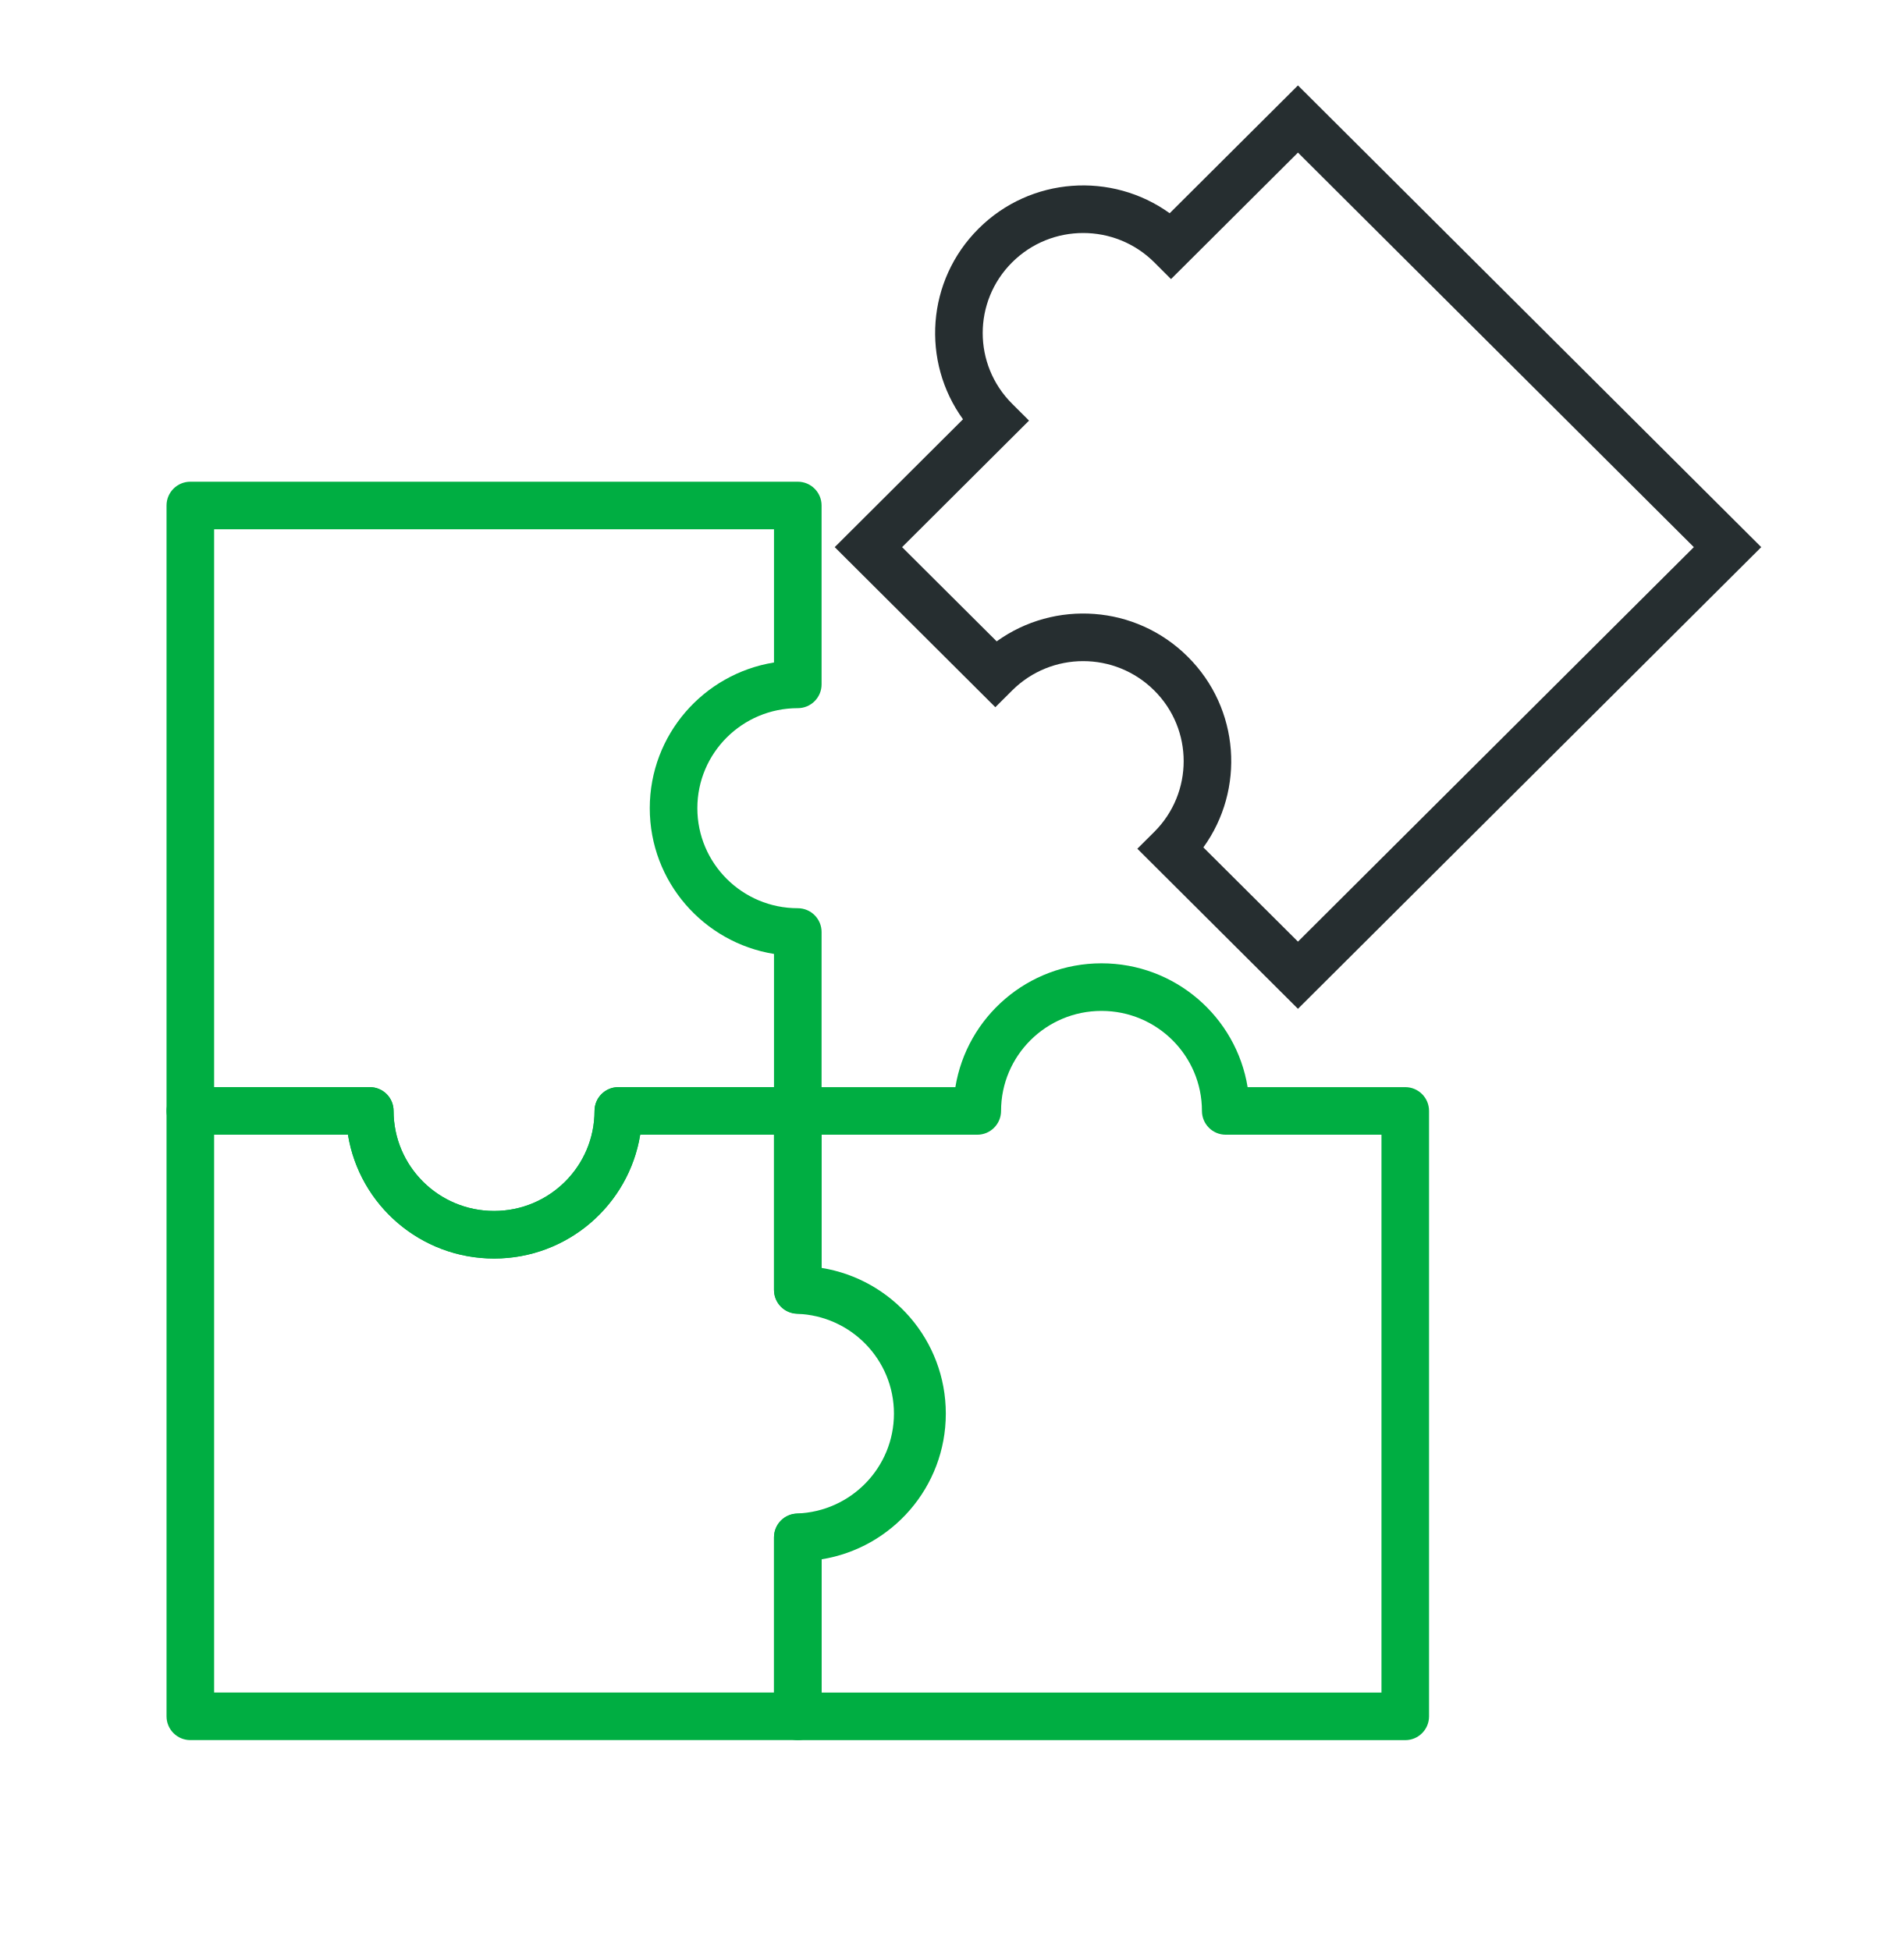
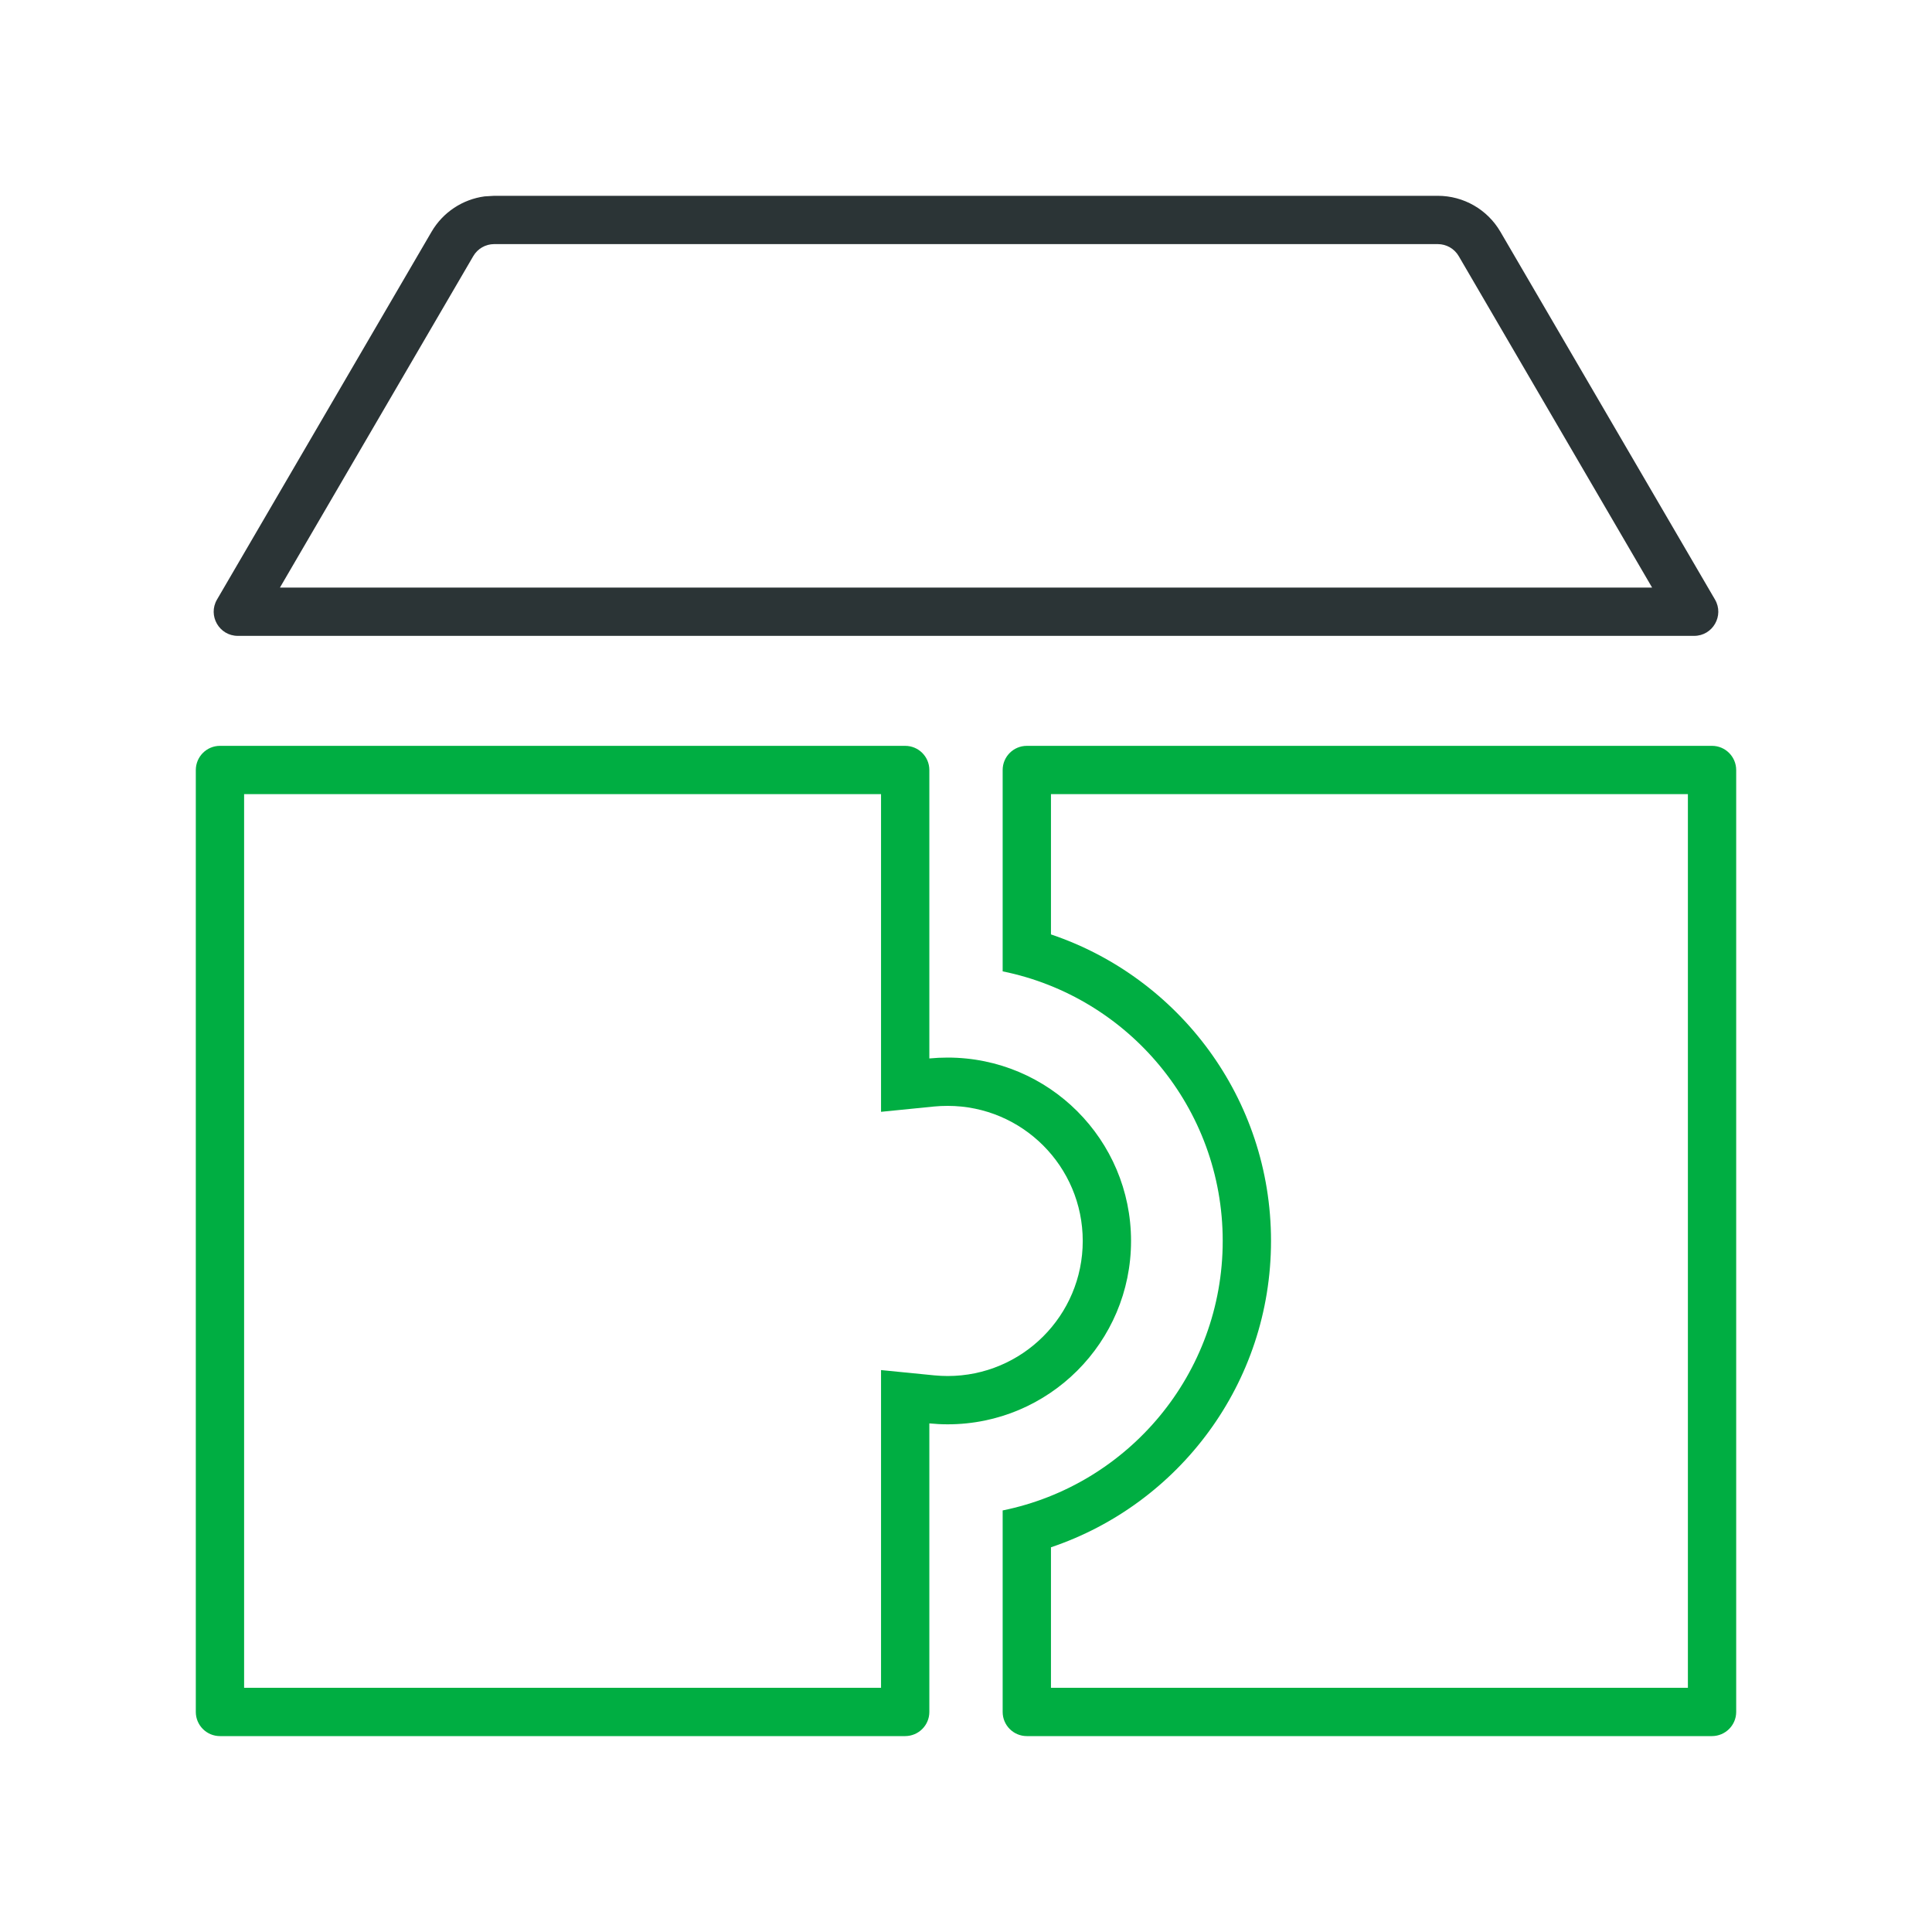
- <svg xmlns="http://www.w3.org/2000/svg" width="40" height="41" viewBox="0 0 40 41" fill="none">
-   <path fill-rule="evenodd" clip-rule="evenodd" d="M3.5 10.623C3.5 10.347 3.724 10.123 4 10.123H16.767C17.043 10.123 17.267 10.347 17.267 10.623V14.382C17.267 14.658 17.043 14.882 16.767 14.882C15.6 14.882 14.656 15.825 14.656 16.984C14.656 18.143 15.6 19.086 16.767 19.086C17.043 19.086 17.267 19.31 17.267 19.586V23.346C17.267 23.622 17.043 23.846 16.767 23.846H13.455C13.215 25.322 11.93 26.448 10.384 26.448C8.838 26.448 7.553 25.322 7.313 23.846H4C3.724 23.846 3.5 23.622 3.5 23.346V10.623ZM4.5 11.123V22.846H7.772C8.049 22.846 8.272 23.069 8.272 23.346C8.272 24.505 9.216 25.448 10.384 25.448C11.551 25.448 12.495 24.505 12.495 23.346C12.495 23.069 12.719 22.846 12.995 22.846H16.267V20.047C14.788 19.808 13.656 18.529 13.656 16.984C13.656 15.44 14.788 14.161 16.267 13.922V11.123H4.5Z" fill="#00AE42" />
-   <path fill-rule="evenodd" clip-rule="evenodd" d="M3.5 23.346C3.5 23.07 3.724 22.846 4 22.846H7.772C8.049 22.846 8.272 23.07 8.272 23.346C8.272 24.505 9.216 25.448 10.384 25.448C11.551 25.448 12.495 24.505 12.495 23.346C12.495 23.07 12.719 22.846 12.995 22.846H16.767C17.043 22.846 17.267 23.07 17.267 23.346V26.645C18.746 26.883 19.878 28.162 19.878 29.707C19.878 31.252 18.746 32.531 17.267 32.769V36.068C17.267 36.344 17.043 36.568 16.767 36.568H4C3.724 36.568 3.5 36.344 3.5 36.068V23.346ZM4.5 23.846V35.568H16.267V32.309C16.267 32.033 16.491 31.809 16.767 31.809C17.934 31.809 18.878 30.866 18.878 29.707C18.878 28.548 17.934 27.605 16.767 27.605C16.491 27.605 16.267 27.381 16.267 27.105V23.846H13.455C13.215 25.322 11.93 26.448 10.384 26.448C8.838 26.448 7.553 25.322 7.313 23.846H4.5Z" fill="#00AE42" />
-   <path fill-rule="evenodd" clip-rule="evenodd" d="M27.279 1.795L37.016 11.498L27.279 21.2L23.903 17.836L24.259 17.482C25.083 16.66 25.083 15.33 24.259 14.511C23.433 13.688 22.097 13.688 21.272 14.51L20.919 14.862L17.543 11.498L20.239 8.811C19.361 7.598 19.47 5.897 20.566 4.805C21.661 3.713 23.367 3.606 24.583 4.481L27.279 1.795ZM27.279 3.207L24.611 5.865L24.259 5.513C23.433 4.691 22.097 4.691 21.272 5.513C20.447 6.335 20.447 7.663 21.272 8.485L21.627 8.839L18.959 11.498L20.947 13.478C22.163 12.602 23.869 12.71 24.964 13.802C26.06 14.892 26.169 16.594 25.291 17.808L27.279 19.788L35.599 11.498L27.279 3.207Z" fill="#262E30" />
-   <path fill-rule="evenodd" clip-rule="evenodd" d="M20.079 22.846C20.319 21.37 21.604 20.244 23.15 20.244C24.696 20.244 25.981 21.37 26.221 22.846H29.534C29.81 22.846 30.034 23.07 30.034 23.346V36.069C30.034 36.345 29.81 36.569 29.534 36.569H16.767C16.491 36.569 16.267 36.345 16.267 36.069V32.306C16.267 32.036 16.48 31.815 16.75 31.806C17.884 31.767 18.788 30.84 18.788 29.707C18.788 28.573 17.884 27.648 16.75 27.609C16.48 27.6 16.267 27.379 16.267 27.11V23.346C16.267 23.07 16.491 22.846 16.767 22.846H20.079ZM25.261 23.346C25.261 22.187 24.317 21.244 23.15 21.244C21.983 21.244 21.039 22.187 21.039 23.346C21.039 23.622 20.815 23.846 20.539 23.846H17.267V26.664C18.701 26.939 19.788 28.193 19.788 29.707C19.788 31.22 18.701 32.476 17.267 32.751V35.569H29.034V23.846H25.761C25.485 23.846 25.261 23.622 25.261 23.346Z" fill="#00AE42" />
+ <svg xmlns="http://www.w3.org/2000/svg" width="40" height="40" viewBox="0 0 40 40" fill="none">
+   <path d="M29.768 4.054C30.302 4.054 30.795 4.337 31.064 4.798L35.507 12.413C35.701 12.746 35.461 13.165 35.075 13.165H4.924C4.539 13.165 4.298 12.746 4.493 12.413L8.935 4.798C9.17 4.395 9.577 4.127 10.033 4.066L10.231 4.054H29.768ZM10.231 5.054C10.053 5.054 9.889 5.148 9.799 5.302L5.796 12.165H34.205L30.201 5.302C30.111 5.148 29.946 5.054 29.768 5.054H10.231Z" fill="#2B3436" />
+   <path d="M21.259 35.944C20.983 35.944 20.759 35.72 20.759 35.444V31.272C23.358 30.744 25.315 28.447 25.315 25.692C25.315 22.936 23.358 20.638 20.759 20.111V15.942C20.759 15.666 20.983 15.442 21.259 15.442H35.446C35.721 15.442 35.945 15.666 35.946 15.942V35.444C35.946 35.719 35.721 35.943 35.446 35.944H21.259ZM26.315 25.692C26.315 28.642 24.407 31.143 21.759 32.035V34.944H34.946V16.442H21.759V19.346C24.407 20.238 26.315 22.741 26.315 25.692Z" fill="#00AE42" />
+   <path d="M22.417 25.693C22.417 24.148 21.164 22.896 19.62 22.896C19.524 22.896 19.431 22.9 19.34 22.909L18.241 23.019V16.442H5.054V34.944H18.241V28.366L19.34 28.475C19.436 28.484 19.529 28.489 19.62 28.489C21.164 28.489 22.417 27.237 22.417 25.693ZM23.417 25.693C23.417 27.789 21.716 29.489 19.62 29.489C19.492 29.489 19.366 29.482 19.241 29.47V35.444C19.241 35.72 19.017 35.943 18.741 35.944H4.554C4.278 35.944 4.054 35.72 4.054 35.444V15.942C4.055 15.666 4.278 15.442 4.554 15.442H18.741C19.017 15.442 19.241 15.666 19.241 15.942V21.914C19.366 21.902 19.492 21.896 19.62 21.896C21.716 21.896 23.417 23.596 23.417 25.693Z" fill="#00AE42" />
</svg>
